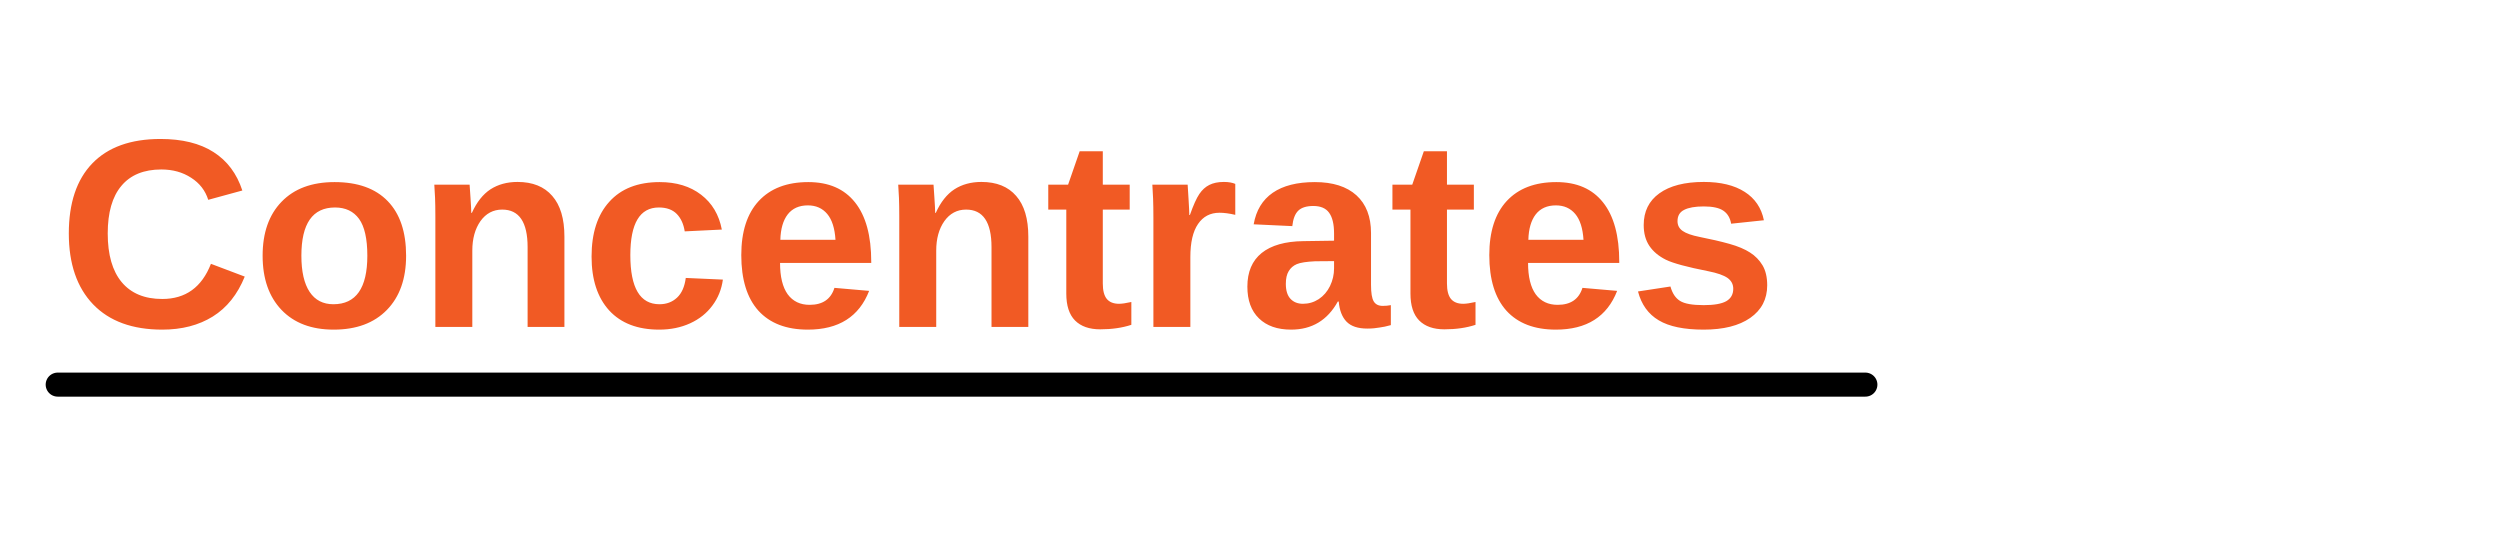
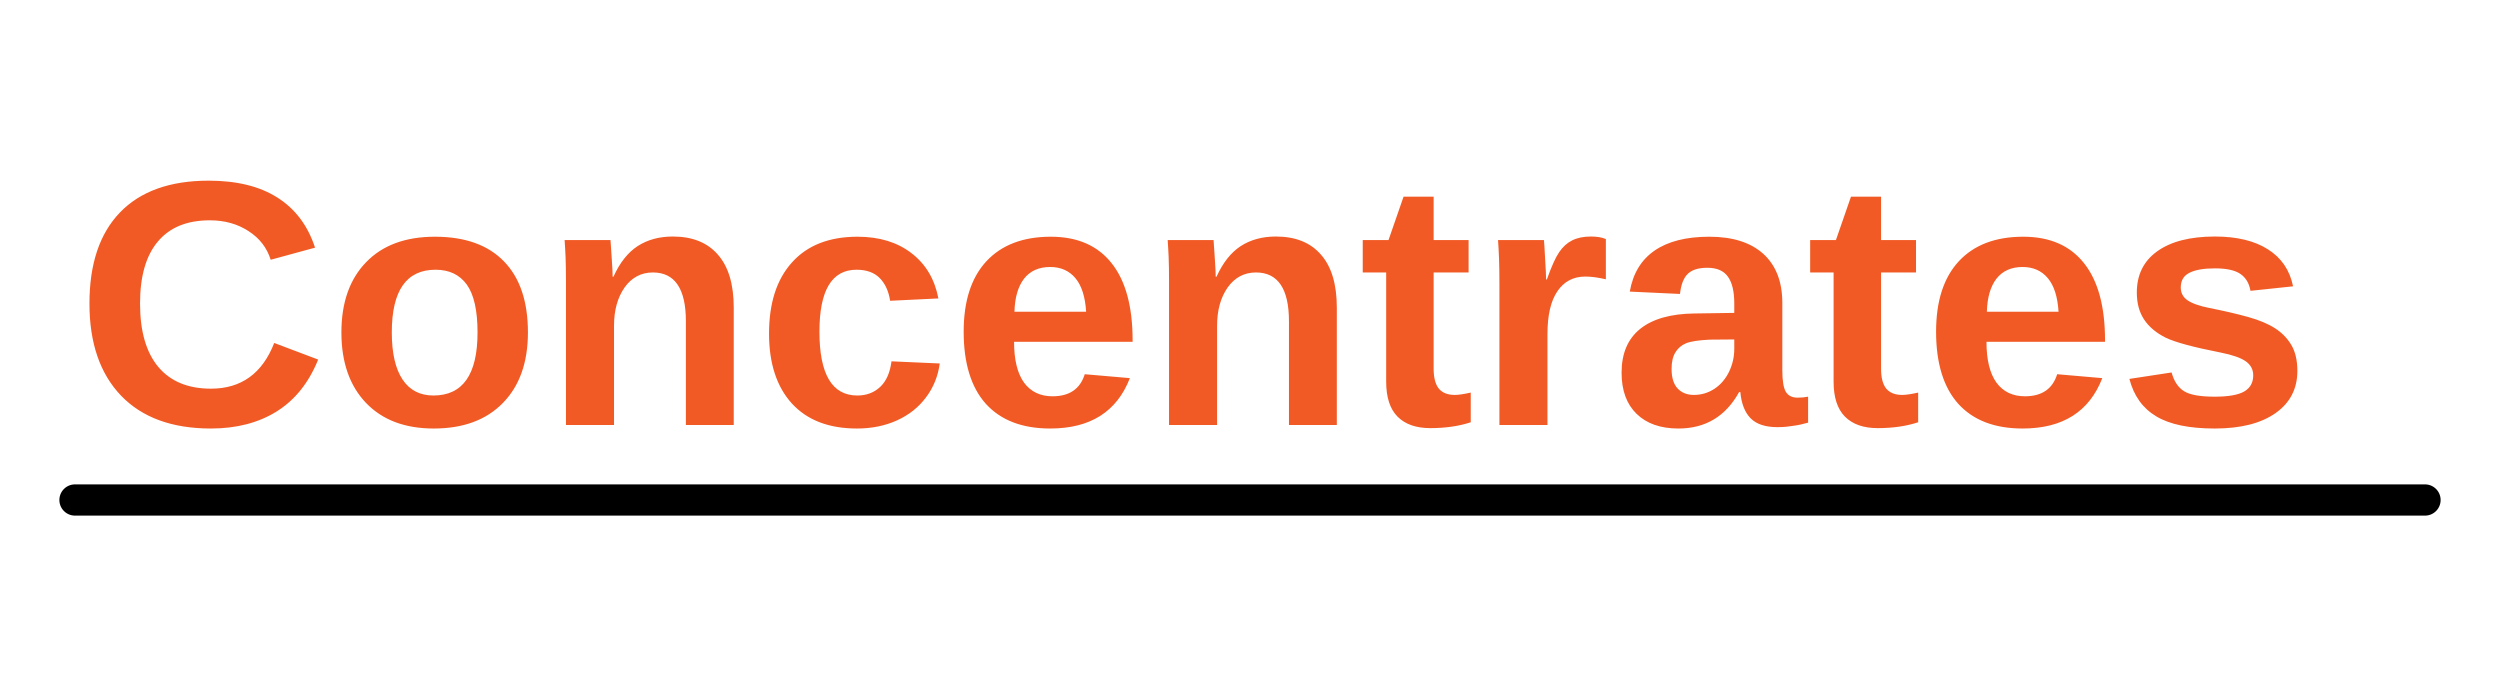
- <svg xmlns="http://www.w3.org/2000/svg" width="260" height="56" viewBox="0 0 260 56" fill="none">
+ <svg xmlns="http://www.w3.org/2000/svg" width="200" height="56" viewBox="0 0 200 56" fill="none">
  <text x="6" y="34" fill="#F15A24" font-size="28" font-weight="700" font-family="Arial, Helvetica, sans-serif">Concentrates</text>
  <line x1="6" y1="40" x2="194" y2="40" stroke="#000000" stroke-width="2.5" stroke-linecap="round" />
</svg>
